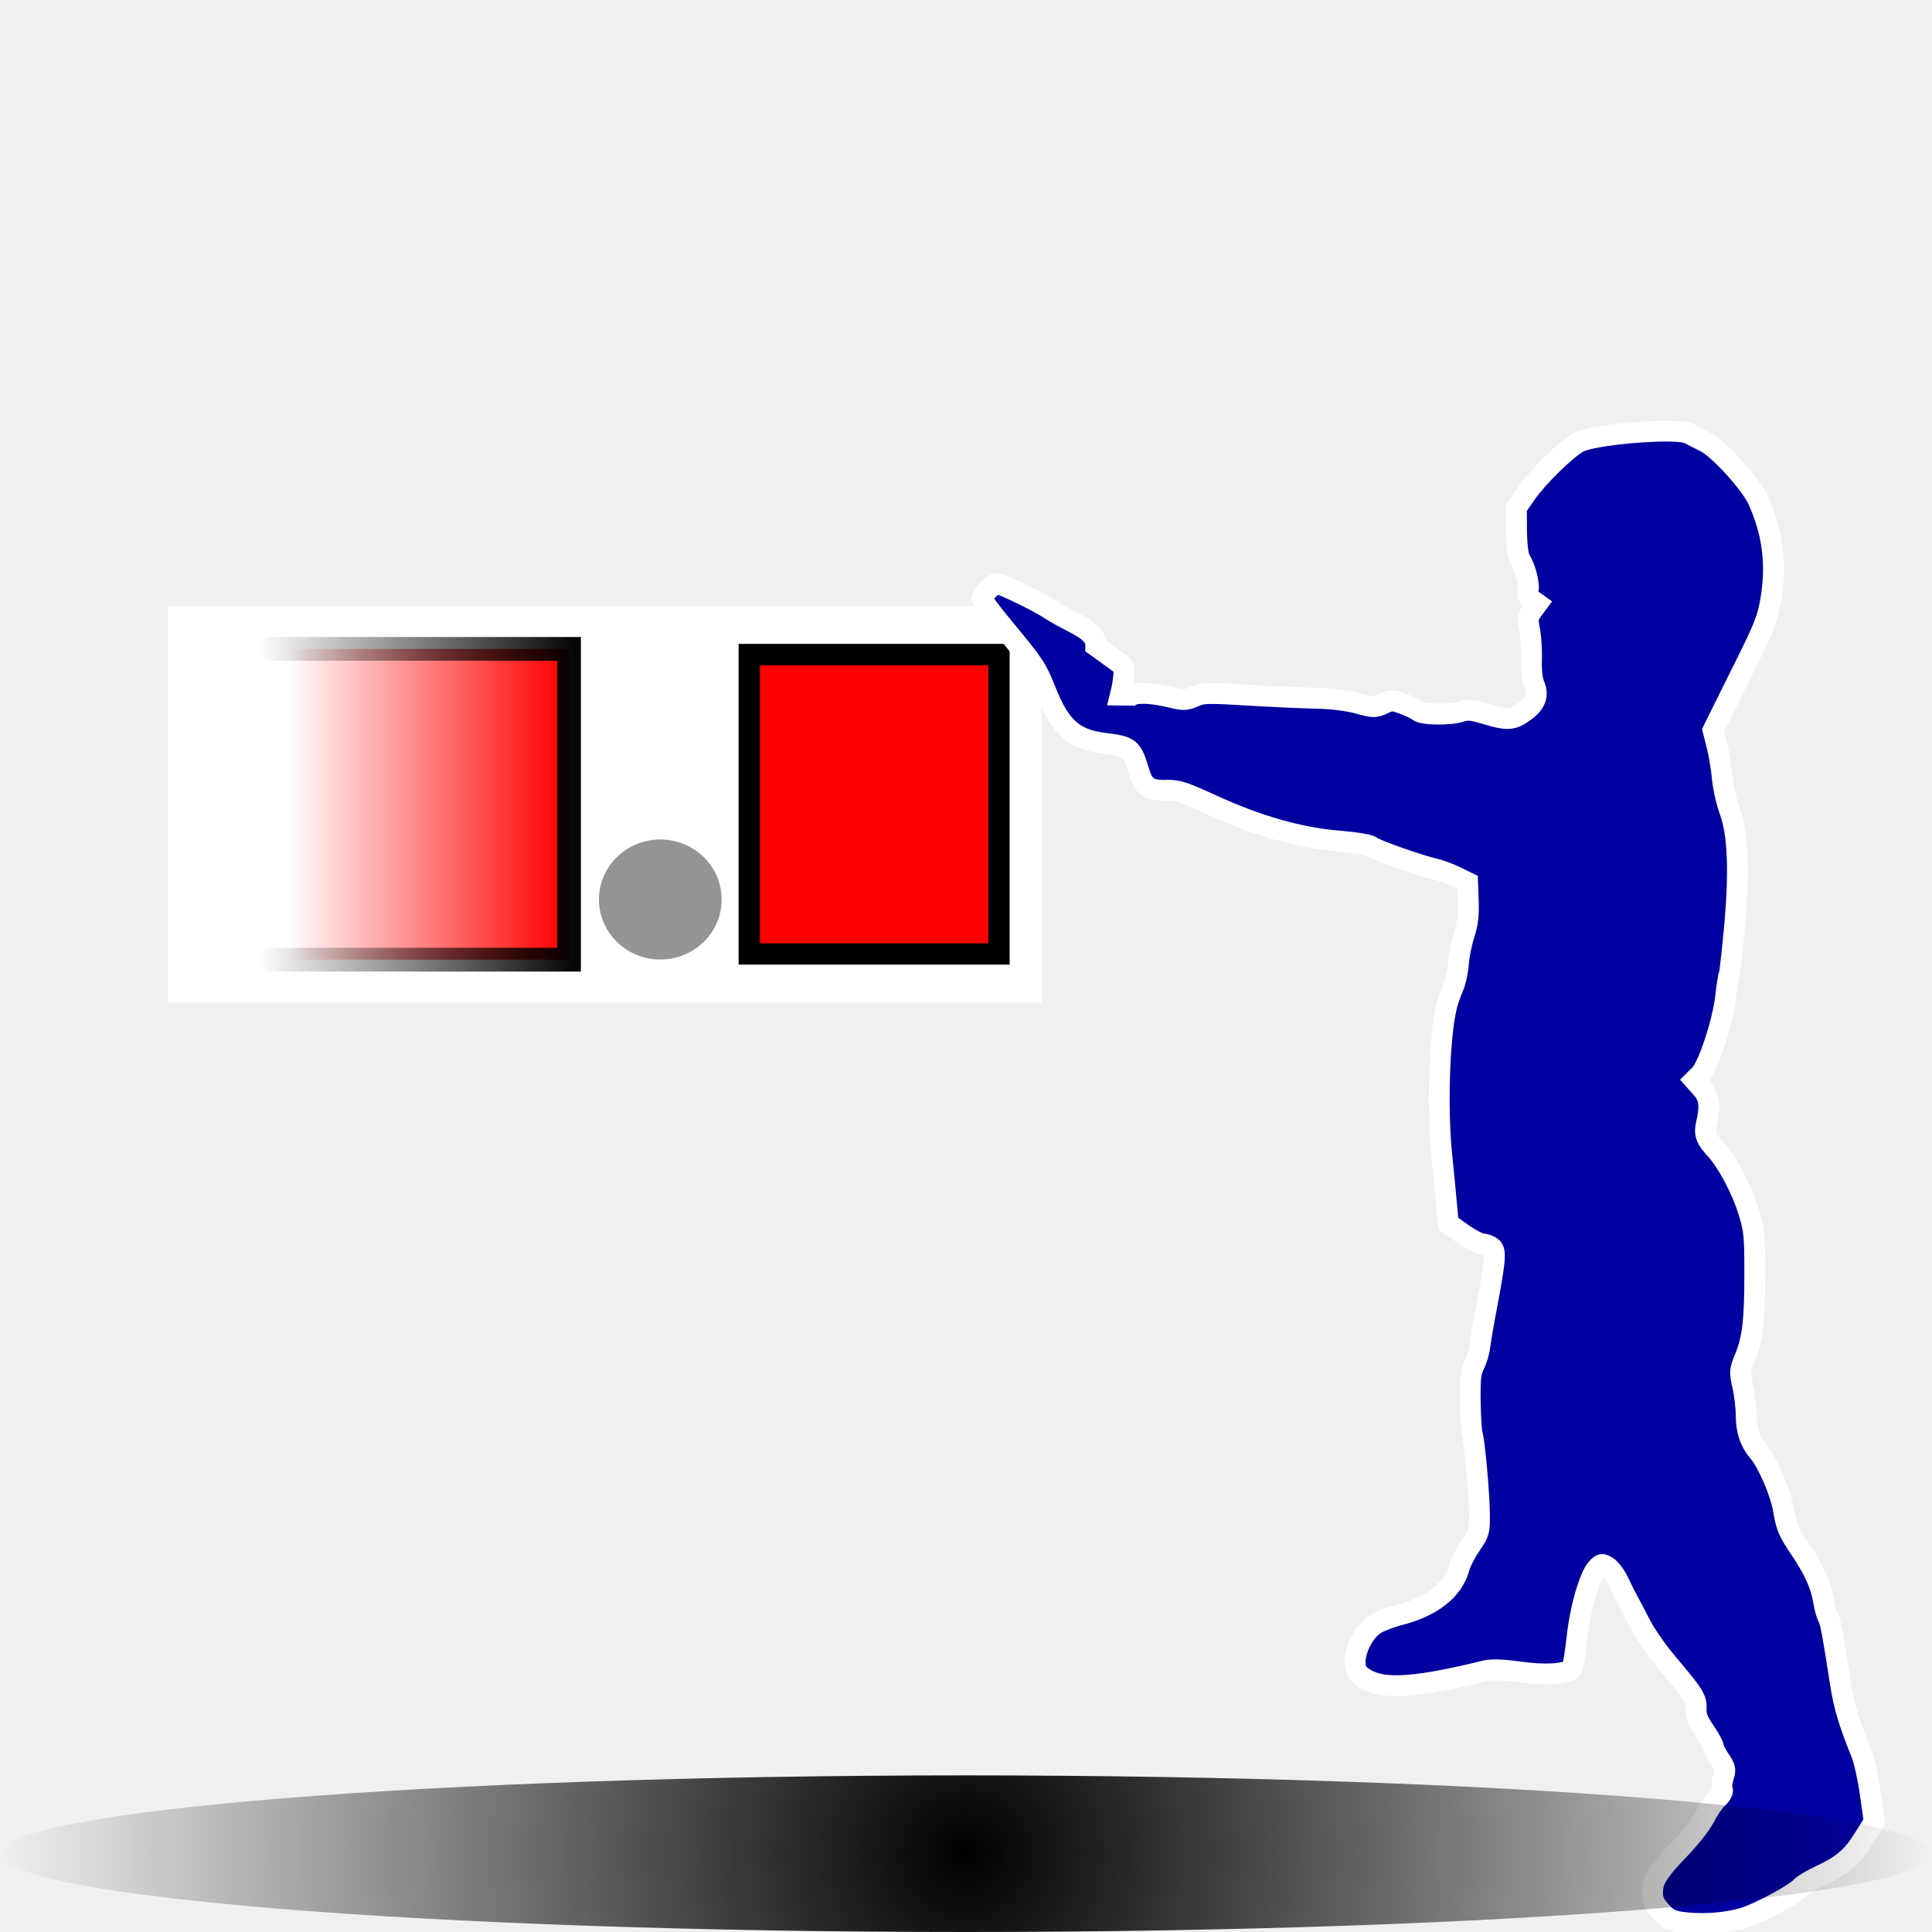
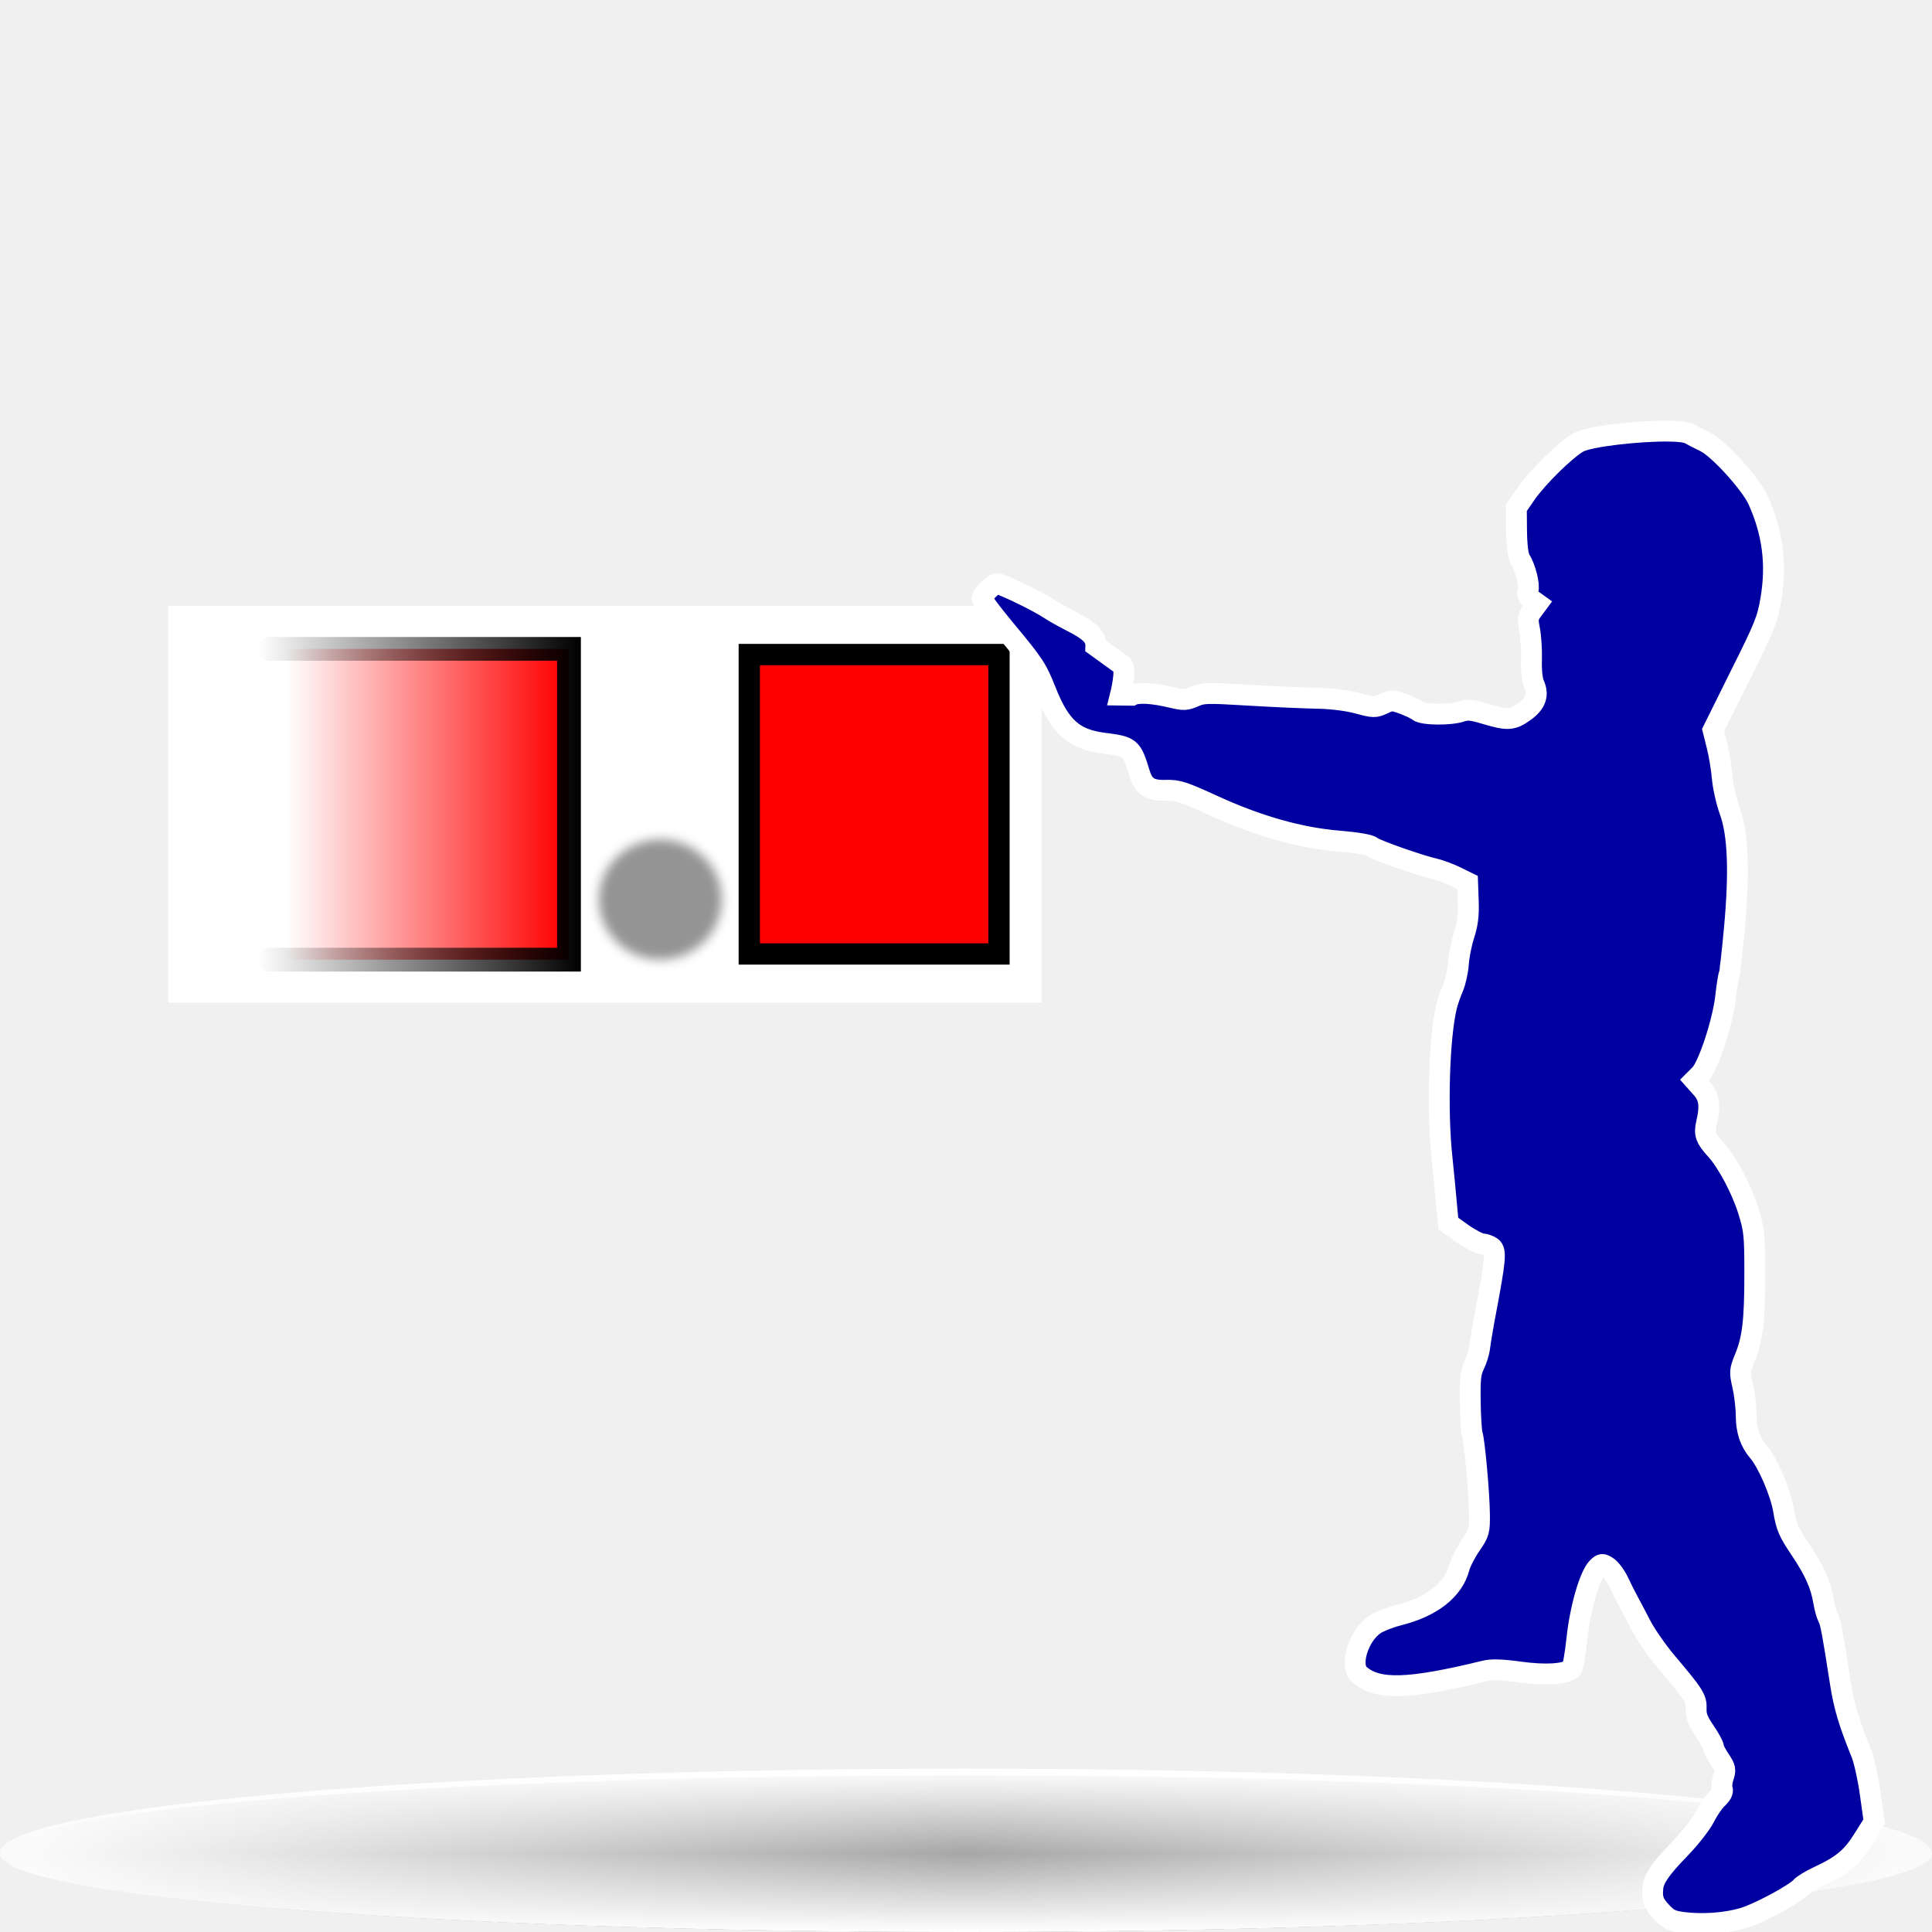
- <svg xmlns="http://www.w3.org/2000/svg" width="128px" height="128px">
-   <defs>
-     <linearGradient id="defitem0" gradientUnits="userSpaceOnUse" x1="37.385" y1="53.285" x2="19.02" y2="53.285">
-       <stop stop-color="#ff0000" offset="0" stop-opacity="1" />
-       <stop stop-color="#ff0000" offset="1" stop-opacity="0" />
+ <svg xmlns="http://www.w3.org/2000/svg" xmlns:xlink="http://www.w3.org/1999/xlink" version="1.0" width="128" height="128" id="svg1">
+   <defs id="defs3">
+     <linearGradient id="linearGradient4128">
+       <stop id="stop4130" style="stop-color:#ff0000;stop-opacity:1" offset="0" />
+       <stop id="stop4132" style="stop-color:#ff0000;stop-opacity:0" offset="1" />
    </linearGradient>
-     <linearGradient id="defitem1" gradientUnits="userSpaceOnUse" x1="38.484" y1="53.285" x2="17.073" y2="53.285">
-       <stop stop-color="#000000" offset="0" stop-opacity="1" />
-       <stop stop-color="#000000" offset="1" stop-opacity="0" />
+     <linearGradient id="linearGradient4865">
+       <stop id="stop4867" style="stop-color:#000000;stop-opacity:1" offset="0" />
+       <stop id="stop4869" style="stop-color:#000000;stop-opacity:0" offset="1" />
    </linearGradient>
-     <radialGradient id="defitem2" gradientUnits="userSpaceOnUse" cx="64" cy="122.812" fx="64" fy="122.812" r="64">
-       <stop stop-color="#000000" offset="0" stop-opacity="1" />
-       <stop stop-color="#000000" offset="1" stop-opacity="0" />
+     <filter id="filter3293">
+       <feGaussianBlur id="feGaussianBlur3295" stdDeviation="1.204" />
+     </filter>
+     <linearGradient x1="-479.047" y1="-98.059" x2="-479.047" y2="-154.566" id="linearGradient2443" xlink:href="#linearGradient4128" gradientUnits="userSpaceOnUse" gradientTransform="matrix(0,-0.65,0.65,0,143.5664,-185.526)" />
+     <linearGradient x1="94.676" y1="-479.047" x2="160.558" y2="-479.047" id="linearGradient2445" xlink:href="#linearGradient4865" gradientUnits="userSpaceOnUse" gradientTransform="matrix(-0.65,0,0,-0.65,143.5665,-185.526)" />
+     <radialGradient cx="63.912" cy="115.709" r="63.912" fx="63.912" fy="115.709" id="radialGradient3336" xlink:href="#linearGradient3291" gradientUnits="userSpaceOnUse" gradientTransform="matrix(1,0,0,0.197802,0,92.82166)" />
+     <linearGradient id="linearGradient3291">
+       <stop id="stop3293" style="stop-color:#000000;stop-opacity:1" offset="0" />
+       <stop id="stop3295" style="stop-color:#000000;stop-opacity:0" offset="1" />
+     </linearGradient>
+     <linearGradient y2="122.232" x2="64.755" y1="116.609" x1="64.755" gradientUnits="userSpaceOnUse" id="defitem2">
+       <stop id="stop17" stop-opacity="1" offset="0" stop-color="#ffffff" />
+       <stop id="stop19" stop-opacity="0" offset="1" stop-color="#ffffff" />
+     </linearGradient>
+     <linearGradient y2="122.232" x2="64.755" y1="127.43" x1="64.755" gradientUnits="userSpaceOnUse" id="defitem1">
+       <stop id="stop12" stop-opacity="1" offset="0" stop-color="#ffffff" />
+       <stop id="stop14" stop-opacity="0" offset="1" stop-color="#ffffff" />
+     </linearGradient>
+     <radialGradient r="61.536" fy="122.232" fx="64.755" cy="122.232" cx="64.755" gradientUnits="userSpaceOnUse" id="defitem0">
+       <stop id="stop7" stop-opacity="1" offset="0" stop-color="#000000" />
+       <stop id="stop9" stop-opacity="0" offset="1" stop-color="#000000" />
+     </radialGradient>
+     <linearGradient y2="122.232" x2="64.755" y1="116.609" x1="64.755" gradientTransform="translate(-0.755169,0)" gradientUnits="userSpaceOnUse" id="linearGradient3247" xlink:href="#defitem2" />
+     <linearGradient y2="122.232" x2="64.755" y1="127.43" x1="64.755" gradientTransform="translate(-0.755169,0)" gradientUnits="userSpaceOnUse" id="linearGradient3245" xlink:href="#defitem1" />
+     <radialGradient r="61.536" fy="122.232" fx="64.755" cy="122.232" cx="64.755" gradientTransform="translate(-0.75517,0)" gradientUnits="userSpaceOnUse" id="radialGradient3243" xlink:href="#defitem0" />
+     <linearGradient y2="122.232" x2="64.755" y1="116.609" x1="64.755" gradientTransform="translate(-0.755169,0)" gradientUnits="userSpaceOnUse" id="linearGradient3234" xlink:href="#defitem2" />
+     <linearGradient y2="122.232" x2="64.755" y1="127.43" x1="64.755" gradientTransform="translate(-0.755169,0)" gradientUnits="userSpaceOnUse" id="linearGradient3232" xlink:href="#defitem1" />
+     <radialGradient r="61.536" fy="122.232" fx="64.755" cy="122.232" cx="64.755" gradientTransform="translate(-0.75517,0)" gradientUnits="userSpaceOnUse" id="radialGradient3230" xlink:href="#defitem0" />
+     <radialGradient gradientTransform="translate(-0.75517,0)" r="61.536" fy="122.232" fx="64.755" cy="122.232" cx="64.755" gradientUnits="userSpaceOnUse" id="radialGradient2687" xlink:href="#defitem0" />
+     <linearGradient gradientTransform="translate(-0.755169,0)" y2="122.232" x2="64.755" y1="127.43" x1="64.755" gradientUnits="userSpaceOnUse" id="linearGradient2685" xlink:href="#defitem1" />
+     <linearGradient gradientTransform="translate(-0.755169,0)" y2="122.232" x2="64.755" y1="116.609" x1="64.755" gradientUnits="userSpaceOnUse" id="linearGradient2683" xlink:href="#defitem2" />
+     <linearGradient y2="122.232" x2="64.755" y1="116.609" x1="64.755" gradientUnits="userSpaceOnUse" id="linearGradient2677">
+       <stop id="stop2679" stop-opacity="1" offset="0" stop-color="#ffffff" />
+       <stop id="stop2681" stop-opacity="0" offset="1" stop-color="#ffffff" />
+     </linearGradient>
+     <linearGradient y2="122.232" x2="64.755" y1="127.43" x1="64.755" gradientUnits="userSpaceOnUse" id="linearGradient2671">
+       <stop id="stop2673" stop-opacity="1" offset="0" stop-color="#ffffff" />
+       <stop id="stop2675" stop-opacity="0" offset="1" stop-color="#ffffff" />
+     </linearGradient>
+     <radialGradient r="61.536" fy="122.232" fx="64.755" cy="122.232" cx="64.755" gradientUnits="userSpaceOnUse" id="radialGradient2665">
+       <stop id="stop2667" stop-opacity="1" offset="0" stop-color="#000000" />
+       <stop id="stop2669" stop-opacity="0" offset="1" stop-color="#000000" />
    </radialGradient>
  </defs>
-   <g id="Layer">
-     <g id="layer1">
-       <path id="path3945" fill="#000000" d="" />
+   <g id="g2695">
+     <g id="g2697">
+       <path id="path2699" d="" style="fill:#000000" />
    </g>
-     <path id="path3081" fill="#000000" d="" />
-     <g id="layer2">
+     <path id="path2701" d="" style="fill:#000000" />
+     <g id="g2703" />
+     <g id="g2705" />
+     <g id="g2707" />
+     <g id="g11264">
+       <path id="path11266" d="" style="fill:#000000" />
    </g>
-     <g id="layer3">
+     <path id="path11268" d="" style="fill:#000000" />
+     <g id="g11270" />
+     <g id="g11272" />
+     <g id="g11274" />
+     <path id="path2167" d="" style="fill:#000000" />
+     <g id="g3036">
+       <path id="path4922" d="" style="fill:#000000" />
    </g>
-     <g id="layer4">
+     <path id="path4924" d="" style="fill:#000000" />
+     <g id="g4926" />
+     <g id="g4928" />
+     <g id="g4930" />
+     <path id="path10095" d="" style="fill:#000000" />
+     <g id="g2878" />
+     <g id="g4938" />
+     <g id="g4640" />
+     <g id="g4646" />
+     <g id="g4730" />
+     <g id="g4748" />
+     <g id="g12948">
+       <path id="path12950" d="" style="fill:#000000" />
    </g>
-     <g id="layer8">
-       <g id="g2431">
-         <path id="path4126" fill="#000000" stroke-width="0.5" d="" />
-         <path id="path1735" fill="#000000" stroke-width="0.5" d="" />
-         <g id="g2267">
-           <path fill="#ffffff" stroke-width="2" stroke-linecap="round" d="M11.137 66.428L11.137 40.142L69.012 40.142L69.012 66.428L11.137 66.428Z" fill-rule="evenodd" />
-           <path id="rect1425" fill="url(#defitem0)" stroke="url(#defitem1)" stroke-width="1.575" stroke-linecap="round" d="M17.86 42.989L37.697 42.989L37.697 63.581L17.86 63.581" />
-           <path fill="#ff0000" stroke="#000000" stroke-width="1.412" stroke-linecap="round" d="M66.185 63.203L49.642 63.203L49.642 43.366L66.185 43.366L66.185 63.203Z" />
-           <path id="path1431" fill="#000000" fill-opacity="0.42" stroke-width="1.203" d="M47.811 59.594C47.811 61.79 45.992 63.57 43.747 63.57C41.502 63.57 39.682 61.79 39.682 59.594C39.682 57.398 41.502 55.618 43.747 55.618C45.992 55.618 47.811 57.398 47.811 59.594Z" />
-         </g>
-         <g id="g1923">
-           <path id="path1925" fill="#0000a1" stroke="#ffffff" stroke-width="1.12" d="" />
-           <path id="path1535" fill="#0000a1" stroke="#ffffff" stroke-width="1.382" d="M110.586 28.563C108.631 28.535 105.266 28.9 104.549 29.32C103.695 29.819 101.873 31.612 101.117 32.694L100.462 33.64L100.477 35.196C100.492 36.204 100.581 36.863 100.724 37.087C101.071 37.629 101.351 38.757 101.233 39.124C101.155 39.365 101.233 39.54 101.495 39.734L101.858 39.996L101.524 40.447C101.229 40.85 101.196 41.002 101.335 41.698C101.421 42.133 101.486 43.024 101.466 43.676C101.443 44.409 101.505 45.049 101.64 45.349C101.954 46.047 101.755 46.604 100.986 47.153C100.199 47.714 99.887 47.736 98.426 47.298C97.524 47.028 97.222 46.997 96.811 47.138C96.098 47.383 94.271 47.367 93.96 47.109C93.821 46.993 93.366 46.778 92.956 46.629C92.256 46.375 92.185 46.377 91.647 46.629C91.106 46.883 91.01 46.883 89.975 46.6C89.32 46.421 88.27 46.283 87.356 46.266C86.518 46.25 84.462 46.162 82.789 46.062C79.999 45.895 79.707 45.896 79.138 46.149C78.593 46.391 78.413 46.397 77.683 46.222C76.358 45.903 75.391 45.852 74.992 46.062L74.231 46.052C74.231 46.052 74.674 44.299 74.325 44.047L72.601 42.802C72.636 41.701 71.125 41.379 69.555 40.364C68.782 39.864 67.306 39.144 66.585 38.847C65.976 38.596 65.964 38.606 65.508 39.036C65.255 39.276 65.058 39.557 65.058 39.662C65.058 39.767 65.72 40.652 66.541 41.64C68.542 44.048 68.681 44.263 69.305 45.829C70.238 48.169 71.143 48.98 73.101 49.233C74.918 49.468 74.969 49.498 75.501 51.24C75.772 52.127 76.188 52.393 77.276 52.36C78.031 52.338 78.41 52.464 80.374 53.364C83.339 54.723 86.094 55.505 88.68 55.72C89.906 55.823 90.74 55.965 90.891 56.099C91.138 56.316 94.032 57.332 95.066 57.568C95.375 57.638 95.992 57.867 96.433 58.077L97.233 58.469L97.276 59.706C97.311 60.623 97.237 61.223 97 61.946C96.823 62.486 96.659 63.337 96.622 63.851C96.585 64.365 96.427 65.075 96.273 65.422C96.119 65.77 95.92 66.34 95.837 66.688C95.345 68.729 95.202 73.548 95.531 76.652C95.642 77.695 95.775 79.116 95.837 79.808L95.953 81.059L96.913 81.743C97.443 82.113 98.026 82.409 98.207 82.412C98.389 82.415 98.662 82.517 98.818 82.63C99.138 82.861 99.078 83.496 98.426 86.936C98.244 87.892 98.071 88.937 98.033 89.263C97.995 89.589 97.831 90.115 97.669 90.441C97.43 90.924 97.384 91.383 97.407 92.87C97.423 93.874 97.481 94.83 97.538 95.008C97.695 95.493 98.004 98.937 98.018 100.303C98.03 101.43 98.008 101.545 97.451 102.354C97.126 102.827 96.772 103.502 96.68 103.852C96.291 105.334 94.871 106.455 92.665 107.009C92.092 107.153 91.379 107.43 91.095 107.62C90.004 108.346 89.387 110.335 90.062 110.936C91.252 111.997 93.316 111.936 98.368 110.703C98.836 110.589 99.478 110.607 100.709 110.776C102.388 111.007 103.732 110.924 104.128 110.558C104.209 110.482 104.369 109.575 104.477 108.551C104.687 106.561 105.315 104.388 105.829 103.867C106.101 103.591 106.159 103.589 106.499 103.809C106.703 103.941 107.039 104.387 107.24 104.812C107.442 105.237 107.72 105.802 107.866 106.063C108.012 106.324 108.395 107.059 108.724 107.692C109.053 108.326 109.822 109.422 110.426 110.136C112.262 112.309 112.402 112.54 112.375 113.22C112.356 113.689 112.494 114.033 112.942 114.689C113.265 115.161 113.524 115.639 113.524 115.751C113.524 115.862 113.717 116.239 113.946 116.58C114.317 117.132 114.339 117.25 114.179 117.729C114.08 118.025 114.051 118.389 114.106 118.529C114.169 118.69 114.04 118.924 113.771 119.169C113.538 119.383 113.162 119.942 112.928 120.405C112.694 120.869 111.945 121.818 111.27 122.515C110.045 123.776 109.577 124.445 109.51 125.046C109.428 125.777 109.548 126.107 110.062 126.66C110.513 127.145 110.745 127.265 111.459 127.358C112.976 127.557 114.803 127.376 115.939 126.922C117.15 126.438 119.003 125.399 119.313 125.031C119.433 124.89 119.956 124.568 120.492 124.318C122.054 123.591 122.7 123.057 123.459 121.831L124.172 120.696L123.91 118.834C123.768 117.811 123.504 116.622 123.328 116.187C122.485 114.101 122.17 113.048 121.932 111.518C121.396 108.081 121.285 107.477 121.117 107.169C121.022 106.995 120.891 106.527 120.826 106.136C120.64 105.006 120.226 104.065 119.27 102.645C118.495 101.493 118.347 101.157 118.164 100.056C117.97 98.879 117.119 96.907 116.492 96.172C115.939 95.525 115.698 94.79 115.692 93.801C115.688 93.236 115.581 92.34 115.459 91.808C115.25 90.901 115.26 90.79 115.59 89.99C116.114 88.717 116.258 87.537 116.259 84.419C116.26 81.824 116.224 81.487 115.837 80.23C115.401 78.814 114.439 76.996 113.684 76.172C113.004 75.429 112.895 75.123 113.059 74.426C113.332 73.264 113.25 72.673 112.739 72.099L112.259 71.561L112.637 71.183C113.167 70.653 114.131 67.752 114.324 66.077C114.411 65.324 114.513 64.648 114.557 64.579C114.601 64.509 114.759 63.141 114.906 61.539C115.257 57.711 115.154 55.249 114.601 53.727C114.379 53.119 114.157 52.123 114.106 51.531C114.055 50.939 113.903 49.995 113.757 49.422L113.495 48.375L115.27 44.796C116.89 41.557 117.09 41.081 117.321 39.72C117.717 37.381 117.45 35.298 116.477 33.131C115.991 32.048 113.857 29.701 112.971 29.276C112.618 29.106 112.143 28.862 111.924 28.738C111.736 28.632 111.238 28.573 110.586 28.563Z" />
-         </g>
+     <path id="path12952" d="" style="fill:#000000" />
+     <g id="g12954" />
+     <g id="g12956" />
+     <g id="g12958" />
+     <path id="path12983" d="" style="fill:#000000" />
+     <g id="g12985">
+       <path id="path12987" d="" style="fill:#000000" />
+     </g>
+     <path id="path12989" d="" style="fill:#000000" />
+     <g id="g12991" />
+     <g id="g12993" />
+     <g id="g12995" />
+     <path id="path12997" d="" style="fill:#000000" />
+     <g id="g13007" />
+     <g id="g13009" />
+     <g id="g13021" />
+     <g id="g13023" />
+     <g id="g13025" />
+     <g id="g13027" />
+     <g transform="translate(0,58.59)" id="g3236">
+       <g id="g3225" transform="translate(5e-7,-58.02)">
+         <path id="path1563" d="M 128,122.232 C 128,125.097 99.347,127.42 64,127.42 C 28.654,127.42 0,125.097 0,122.232 C 0,119.367 28.654,117.044 64,117.044 C 99.347,117.044 128,119.367 128,122.232 L 128,122.232 z" style="fill:url(#radialGradient3243);stroke-width:0;stroke-linecap:round;stroke-linejoin:round" />
+         <path id="path3251" d="M 128,122.232 L 0,122.232 C 0,125.103 28.654,127.43 64,127.43 C 99.347,127.43 128,125.103 128,122.232 L 128,122.232 z" style="fill:url(#linearGradient3245);stroke-width:0;stroke-linecap:round;stroke-linejoin:round" />
+         <path id="path2455" d="M 128,122.232 L 0,122.232 C 0,119.127 28.654,116.61 64,116.61 C 99.347,116.61 128,119.127 128,122.232 L 128,122.232 z" style="fill:url(#linearGradient3247);stroke-width:0;stroke-linecap:round;stroke-linejoin:round" />
      </g>
-       <g id="g11268">
-         <g id="g11270">
-           <path id="path11272" fill="#000000" d="" />
-         </g>
-         <path id="path11274" fill="#000000" d="" />
-         <g id="g11276">
-         </g>
-         <g id="g11278">
-         </g>
-         <g id="g11280">
-         </g>
-         <g id="g11282">
-           <path id="path2167" fill="#000000" d="" />
-           <g id="g3036">
-             <path id="path4922" fill="#000000" d="" />
-           </g>
-           <path id="path4924" fill="#000000" d="" />
-           <g id="g4926">
-           </g>
-           <g id="g4928">
-           </g>
-           <g id="g4930">
-           </g>
-           <path id="path10095" fill="#000000" d="" />
-           <path id="path2276" fill="#ffffff" fill-opacity="0.757" stroke-width="0.5" stroke-linecap="round" stroke-linejoin="round" d="M72.741 -13.855L72.741 -16.649L72.741 -13.855Z" />
-           <path id="path2191" fill="#ffffff" fill-opacity="0.757" stroke-width="0.5" stroke-linecap="round" stroke-linejoin="round" d="M367.351 -76.046L367.351 -78.84L367.351 -76.046Z" />
-           <path id="path2985" fill="#ffffff" fill-opacity="0.757" stroke-width="0.5" stroke-linecap="round" stroke-linejoin="round" d="M210.342 -145.681L210.342 -148.475L210.342 -145.681Z" />
-           <path id="path3206" fill="#ffffff" fill-opacity="0.757" stroke-width="0.5" stroke-linecap="round" stroke-linejoin="round" d="M90.84 -232.311L90.84 -235.106L90.84 -232.311Z" />
-           <g id="g2878">
-           </g>
-           <g id="g4938">
-           </g>
-           <path id="path3946" fill="#ffffff" fill-opacity="0.757" stroke-width="0.5" stroke-linecap="round" stroke-linejoin="round" d="M337.432 -166.556L337.432 -169.35L337.432 -166.556Z" />
-           <path id="path1561" fill="#ffffff" fill-opacity="0.757" stroke-width="0.5" stroke-linecap="round" stroke-linejoin="round" d="M244.807 -92.662L244.807 -94.189L244.807 -92.662Z" />
-           <path fill="#ffffff" stroke-width="3.632" stroke-linecap="round" stroke-linejoin="round" d="M187.322 -149.262L187.322 -149.262L188.322 -149.262L188.322 -149.262L187.322 -149.262Z" />
-           <path fill="#ffffff" stroke-width="3.632" stroke-linecap="round" stroke-linejoin="round" d="M152.196 -176.79L152.196 -176.79L153.196 -176.79L153.196 -176.79L152.196 -176.79Z" />
-           <path id="path2494" fill="#ffffff" fill-opacity="0.757" stroke-width="0.5" stroke-linecap="round" stroke-linejoin="round" d="M-6.742 -250.006L-6.742 -252.8L-6.742 -250.006Z" />
-           <g id="g4640">
-           </g>
-           <g id="g4646">
-           </g>
-           <g id="g4730">
-           </g>
-           <g id="g4748">
-           </g>
-           <g id="g12948">
-             <path id="path12950" fill="#000000" d="" />
-           </g>
-           <path id="path12952" fill="#000000" d="" />
-           <g id="g12954">
-           </g>
-           <g id="g12956">
-           </g>
-           <g id="g12958">
-           </g>
-           <path id="path12983" fill="#000000" d="" />
-           <g id="g12985">
-             <path id="path12987" fill="#000000" d="" />
-           </g>
-           <path id="path12989" fill="#000000" d="" />
-           <g id="g12991">
-           </g>
-           <g id="g12993">
-           </g>
-           <g id="g12995">
-           </g>
-           <path id="path12997" fill="#000000" d="" />
-           <path id="path12999" fill="#ffffff" fill-opacity="0.757" stroke-width="0.5" stroke-linecap="round" stroke-linejoin="round" d="M215.711 -25.95L215.711 -28.745L215.711 -25.95Z" />
-           <path id="path13001" fill="#ffffff" fill-opacity="0.757" stroke-width="0.5" stroke-linecap="round" stroke-linejoin="round" d="M510.32 -88.141L510.32 -90.936L510.32 -88.141Z" />
-           <path id="path13003" fill="#ffffff" fill-opacity="0.757" stroke-width="0.5" stroke-linecap="round" stroke-linejoin="round" d="M353.312 -157.776L353.312 -160.571L353.312 -157.776Z" />
-           <path id="path13005" fill="#ffffff" fill-opacity="0.757" stroke-width="0.5" stroke-linecap="round" stroke-linejoin="round" d="M233.81 -244.407L233.81 -247.201L233.81 -244.407Z" />
-           <g id="g13007">
-           </g>
-           <g id="g13009">
-           </g>
-           <path id="path13011" fill="#ffffff" fill-opacity="0.757" stroke-width="0.5" stroke-linecap="round" stroke-linejoin="round" d="M480.401 -178.651L480.401 -181.446L480.401 -178.651Z" />
-           <path id="path13013" fill="#ffffff" fill-opacity="0.757" stroke-width="0.5" stroke-linecap="round" stroke-linejoin="round" d="M387.777 -104.758L387.777 -106.285L387.777 -104.758Z" />
-           <path fill="#ffffff" stroke-width="3.632" stroke-linecap="round" stroke-linejoin="round" d="M330.292 -161.358L330.292 -161.358L331.292 -161.358L331.292 -161.358L330.292 -161.358Z" />
-           <path fill="#ffffff" stroke-width="3.632" stroke-linecap="round" stroke-linejoin="round" d="M295.165 -188.885L295.165 -188.885L296.165 -188.885L296.165 -188.885L295.165 -188.885Z" />
-           <path id="path13019" fill="#ffffff" fill-opacity="0.757" stroke-width="0.5" stroke-linecap="round" stroke-linejoin="round" d="M136.228 -262.101L136.228 -264.896L136.228 -262.101Z" />
-           <g id="g13021">
-           </g>
-           <g id="g13023">
-           </g>
-           <g id="g13025">
-           </g>
-           <g id="g13027">
-           </g>
-           <path id="path4226" fill="#ffffff" fill-opacity="0.757" stroke-width="0.5" stroke-linecap="round" stroke-linejoin="round" d="M405.442 25.175L405.442 22.38L405.442 25.175Z" />
-           <path id="path1563" fill="url(#defitem2)" stroke-width="0" stroke-linecap="round" stroke-linejoin="round" d="M128 122.812C128 125.677 99.346 128 64 128C28.654 128 -2.53882e-05 125.677 -2.53765e-05 122.812C-2.53882e-05 119.947 28.654 117.624 64 117.624C99.346 117.624 128 119.947 128 122.812L128 122.812Z" />
-         </g>
-       </g>
+       <path style="opacity:0.65;fill:#ffffff;fill-opacity:1;stroke-width:0;stroke-linecap:round;stroke-linejoin:round" d="M 64,58.594 C 29.758,58.594 1.777,60.936 0.062,63.906 C 0,64 -7.5e-07,64.124 -7.5e-07,64.219 C -7.5e-07,64.398 0.094,64.544 0.312,64.719 C 0.425,64.812 0.547,64.909 0.719,65 C 1.852,65.601 4.27,66.173 7.719,66.688 C 9.689,66.982 11.985,67.243 14.594,67.5 C 18.507,67.884 23.112,68.22 28.219,68.5 C 33.326,68.78 38.957,69.004 44.969,69.156 C 50.981,69.308 57.373,69.406 64,69.406 C 70.627,69.406 77.019,69.308 83.031,69.156 C 89.043,69.004 94.674,68.78 99.781,68.5 C 104.888,68.22 109.462,67.884 113.375,67.5 C 115.984,67.243 118.311,66.982 120.281,66.688 C 123.73,66.173 126.117,65.601 127.25,65 C 127.422,64.909 127.544,64.812 127.656,64.719 C 127.766,64.632 127.851,64.557 127.906,64.469 C 127.962,64.38 128,64.308 128,64.219 C 128,64.124 127.969,64 127.906,63.906 C 126.192,60.936 98.242,58.594 64,58.594 z" id="path2440" />
+     </g>
+   </g>
+   <g id="layer1" style="opacity:1;display:inline">
+     <path d="" id="path3945" style="opacity:1" />
+   </g>
+   <path d="" id="path3081" />
+   <g id="layer2" style="display:inline" />
+   <g id="layer3" style="display:inline" />
+   <g id="layer4" style="opacity:1;display:inline" />
+   <g id="g2431" transform="matrix(0.5,0,0,0.5,7.970966,2.857643)">
+     <path id="path4126" d="" />
+     <path id="path1735" d="" />
+     <g id="g2267" transform="translate(-21,-25)">
+       <rect style="fill:#ffffff;fill-opacity:1;fill-rule:evenodd;stroke-width:4;stroke-linecap:round;stroke-miterlimit:4;stroke-dasharray:none;stroke-opacity:1" id="rect4130" y="99.568" x="27.332" height="52.573" width="115.749" />
+       <path style="fill:url(#linearGradient2443);fill-opacity:1;stroke:url(#linearGradient2445);stroke-width:3.15;stroke-linecap:round;stroke-miterlimit:4;stroke-opacity:1" id="rect1425" d="M 40.779,105.263 L 80.452,105.263 L 80.452,146.446 L 40.779,146.446" />
+       <rect style="fill:#ff0000;fill-opacity:1;stroke:#000000;stroke-width:2.823;stroke-linecap:round;stroke-miterlimit:4;stroke-dasharray:none;stroke-opacity:1" id="rect4133" transform="matrix(0,-1,1,0,0,0)" y="104.343" x="-145.691" height="33.086" width="39.673" />
+       <path style="fill:#000000;fill-opacity:0.42;stroke:none;stroke-width:4;stroke-miterlimit:4;stroke-dasharray:none;stroke-opacity:1;filter:url(#filter3293)" id="path1431" transform="matrix(0.6078735,0,0,0.594648,-137.62,60.19984)" d="M 392.024,131.63 C 392.024,139.016 386.036,145.003 378.651,145.003 C 371.265,145.003 365.278,139.016 365.278,131.63 C 365.278,124.244 371.265,118.257 378.651,118.257 C 386.036,118.257 392.024,124.244 392.024,131.63 z" />
+     </g>
+     <g style="fill:#0000a1;fill-opacity:1;stroke:#ffffff;stroke-width:2.97;stroke-miterlimit:4;stroke-dasharray:none;stroke-opacity:1" id="g1923" transform="matrix(0.7543685,0,0,0.7543685,97.57434,17.41996)">
+       <path style="fill:#0000a1;fill-opacity:1;stroke:#ffffff;stroke-width:2.97;stroke-miterlimit:4;stroke-dasharray:none;stroke-opacity:1" id="path1925" d="" />
+       <path style="fill:#0000a1;fill-opacity:1;stroke:#ffffff;stroke-width:3.665;stroke-miterlimit:4;stroke-dasharray:none;stroke-opacity:1" id="path1535" d="M 142.71,45.059 C 137.525,44.985 128.606,45.953 126.705,47.065 C 124.441,48.39 119.609,53.143 117.604,56.012 L 115.869,58.518 L 115.907,62.645 C 115.949,65.318 116.183,67.065 116.563,67.658 C 117.484,69.095 118.226,72.084 117.913,73.057 C 117.706,73.698 117.913,74.161 118.607,74.677 L 119.571,75.371 L 118.684,76.566 C 117.901,77.635 117.816,78.036 118.183,79.883 C 118.412,81.036 118.584,83.398 118.53,85.128 C 118.469,87.071 118.635,88.766 118.993,89.562 C 119.823,91.414 119.297,92.889 117.257,94.344 C 115.171,95.833 114.344,95.889 110.47,94.73 C 108.078,94.014 107.28,93.931 106.189,94.306 C 104.298,94.955 99.455,94.913 98.631,94.229 C 98.261,93.922 97.055,93.35 95.97,92.956 C 94.114,92.282 93.924,92.287 92.499,92.956 C 91.064,93.63 90.811,93.629 88.064,92.879 C 86.328,92.405 83.545,92.038 81.123,91.992 C 78.899,91.95 73.449,91.717 69.013,91.452 C 61.617,91.01 60.843,91.013 59.334,91.683 C 57.89,92.325 57.411,92.341 55.477,91.876 C 51.964,91.032 49.399,90.895 48.343,91.452 L 46.323,91.426 C 46.323,91.426 47.5,86.778 46.574,86.109 L 42.004,82.81 C 42.096,79.891 38.089,79.037 33.927,76.345 C 31.878,75.02 27.965,73.111 26.053,72.324 C 24.438,71.66 24.408,71.685 23.199,72.826 C 22.527,73.46 22.004,74.206 22.004,74.484 C 22.004,74.761 23.76,77.109 25.937,79.729 C 31.243,86.112 31.61,86.684 33.265,90.835 C 35.737,97.04 38.137,99.188 43.33,99.859 C 48.145,100.482 48.282,100.563 49.693,105.181 C 50.411,107.531 51.512,108.237 54.398,108.15 C 56.399,108.09 57.405,108.424 62.612,110.811 C 70.472,114.414 77.775,116.486 84.632,117.059 C 87.884,117.33 90.093,117.708 90.494,118.061 C 91.148,118.639 98.822,121.332 101.562,121.956 C 102.381,122.143 104.016,122.75 105.187,123.306 L 107.308,124.347 L 107.423,127.625 C 107.516,130.057 107.319,131.648 106.691,133.564 C 106.221,134.996 105.785,137.253 105.688,138.616 C 105.591,139.979 105.171,141.859 104.762,142.781 C 104.354,143.703 103.828,145.214 103.606,146.136 C 102.302,151.548 101.924,164.324 102.796,172.552 C 103.089,175.32 103.442,179.085 103.606,180.921 L 103.914,184.237 L 106.459,186.05 C 107.864,187.031 109.41,187.816 109.891,187.824 C 110.373,187.832 111.096,188.103 111.511,188.402 C 112.36,189.014 112.2,190.699 110.47,199.817 C 109.989,202.354 109.53,205.123 109.429,205.988 C 109.327,206.853 108.893,208.247 108.465,209.111 C 107.83,210.392 107.709,211.608 107.77,215.552 C 107.812,218.213 107.965,220.748 108.118,221.22 C 108.532,222.506 109.352,231.635 109.39,235.258 C 109.421,238.247 109.363,238.549 107.886,240.695 C 107.024,241.948 106.086,243.74 105.842,244.667 C 104.811,248.594 101.047,251.569 95.199,253.036 C 93.677,253.418 91.789,254.153 91.034,254.656 C 88.141,256.58 86.507,261.854 88.296,263.448 C 91.451,266.262 96.922,266.1 110.316,262.831 C 111.559,262.528 113.261,262.576 116.525,263.024 C 120.974,263.635 124.538,263.417 125.587,262.446 C 125.803,262.245 126.226,259.839 126.513,257.124 C 127.07,251.849 128.734,246.088 130.099,244.706 C 130.82,243.976 130.972,243.97 131.873,244.552 C 132.416,244.902 133.305,246.085 133.84,247.213 C 134.375,248.34 135.111,249.837 135.498,250.529 C 135.885,251.221 136.901,253.169 137.773,254.848 C 138.646,256.528 140.684,259.433 142.285,261.327 C 147.154,267.087 147.525,267.701 147.453,269.503 C 147.404,270.746 147.768,271.658 148.957,273.398 C 149.813,274.65 150.5,275.917 150.5,276.213 C 150.5,276.509 151.01,277.507 151.618,278.411 C 152.601,279.875 152.66,280.187 152.235,281.458 C 151.972,282.242 151.897,283.206 152.042,283.579 C 152.209,284.007 151.868,284.625 151.155,285.275 C 150.535,285.842 149.54,287.325 148.918,288.553 C 148.297,289.781 146.314,292.299 144.522,294.145 C 141.276,297.49 140.033,299.263 139.856,300.855 C 139.64,302.793 139.956,303.669 141.321,305.136 C 142.517,306.422 143.13,306.74 145.023,306.987 C 149.047,307.513 153.889,307.034 156.901,305.83 C 160.112,304.547 165.025,301.794 165.848,300.817 C 166.164,300.442 167.552,299.588 168.972,298.927 C 173.114,296.998 174.825,295.584 176.839,292.333 L 178.728,289.325 L 178.034,284.389 C 177.659,281.676 176.958,278.523 176.492,277.37 C 174.256,271.839 173.422,269.047 172.79,264.991 C 171.369,255.877 171.075,254.276 170.63,253.46 C 170.379,252.999 170.03,251.76 169.859,250.722 C 169.364,247.725 168.267,245.232 165.732,241.467 C 163.677,238.413 163.285,237.523 162.801,234.602 C 162.285,231.483 160.03,226.255 158.367,224.306 C 156.903,222.591 156.262,220.642 156.246,218.02 C 156.236,216.521 155.952,214.146 155.629,212.736 C 155.076,210.33 155.103,210.037 155.976,207.916 C 157.366,204.539 157.747,201.413 157.75,193.146 C 157.752,186.265 157.657,185.371 156.631,182.039 C 155.476,178.286 152.926,173.467 150.924,171.28 C 149.121,169.311 148.83,168.5 149.265,166.652 C 149.991,163.571 149.774,162.004 148.417,160.482 L 147.144,159.055 L 148.147,158.052 C 149.551,156.648 152.108,148.957 152.621,144.516 C 152.851,142.52 153.122,140.728 153.238,140.544 C 153.353,140.36 153.773,136.732 154.163,132.484 C 155.094,122.335 154.821,115.809 153.353,111.775 C 152.766,110.161 152.177,107.522 152.042,105.952 C 151.907,104.382 151.503,101.879 151.117,100.36 L 150.422,97.584 L 155.127,88.097 C 159.422,79.509 159.953,78.247 160.565,74.638 C 161.615,68.437 160.907,62.914 158.328,57.169 C 157.04,54.299 151.382,48.077 149.034,46.949 C 148.098,46.499 146.838,45.85 146.257,45.522 C 145.759,45.24 144.438,45.084 142.71,45.059 z" />
    </g>
  </g>
</svg>
